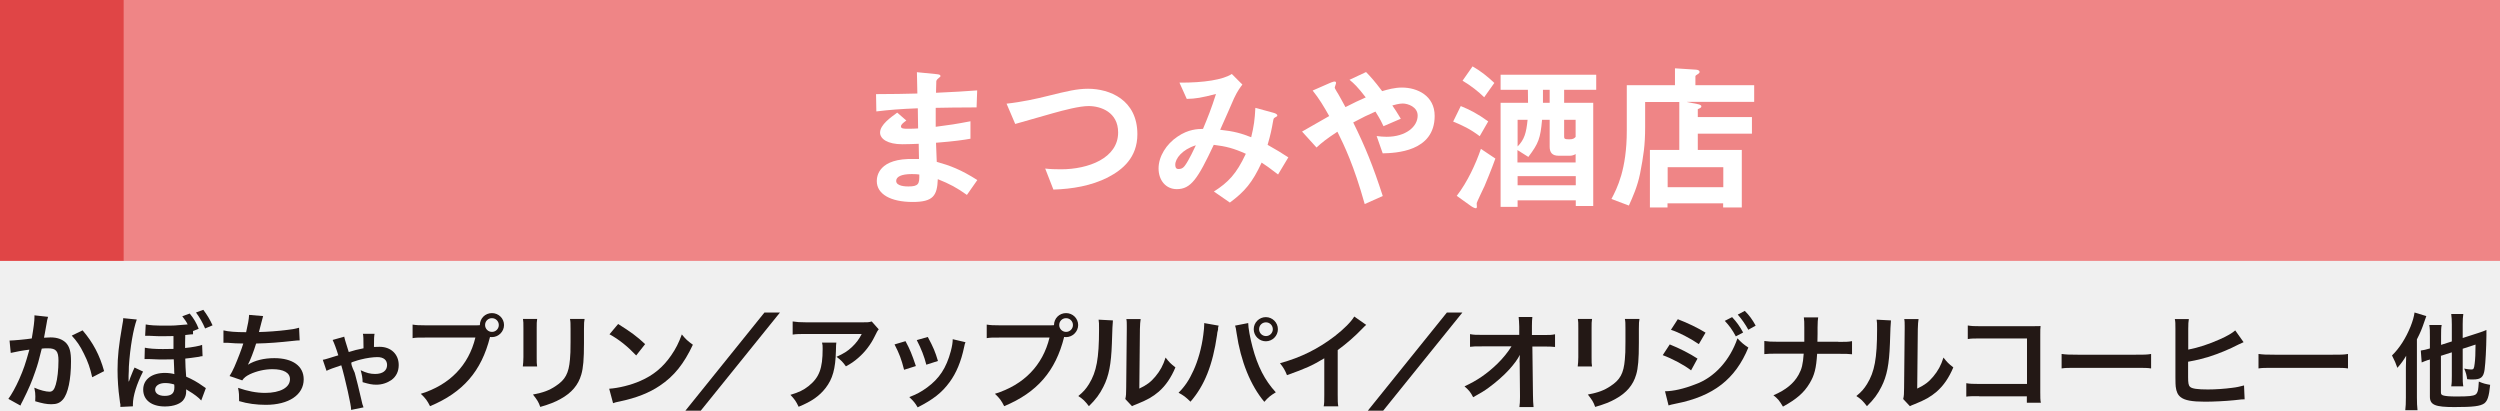
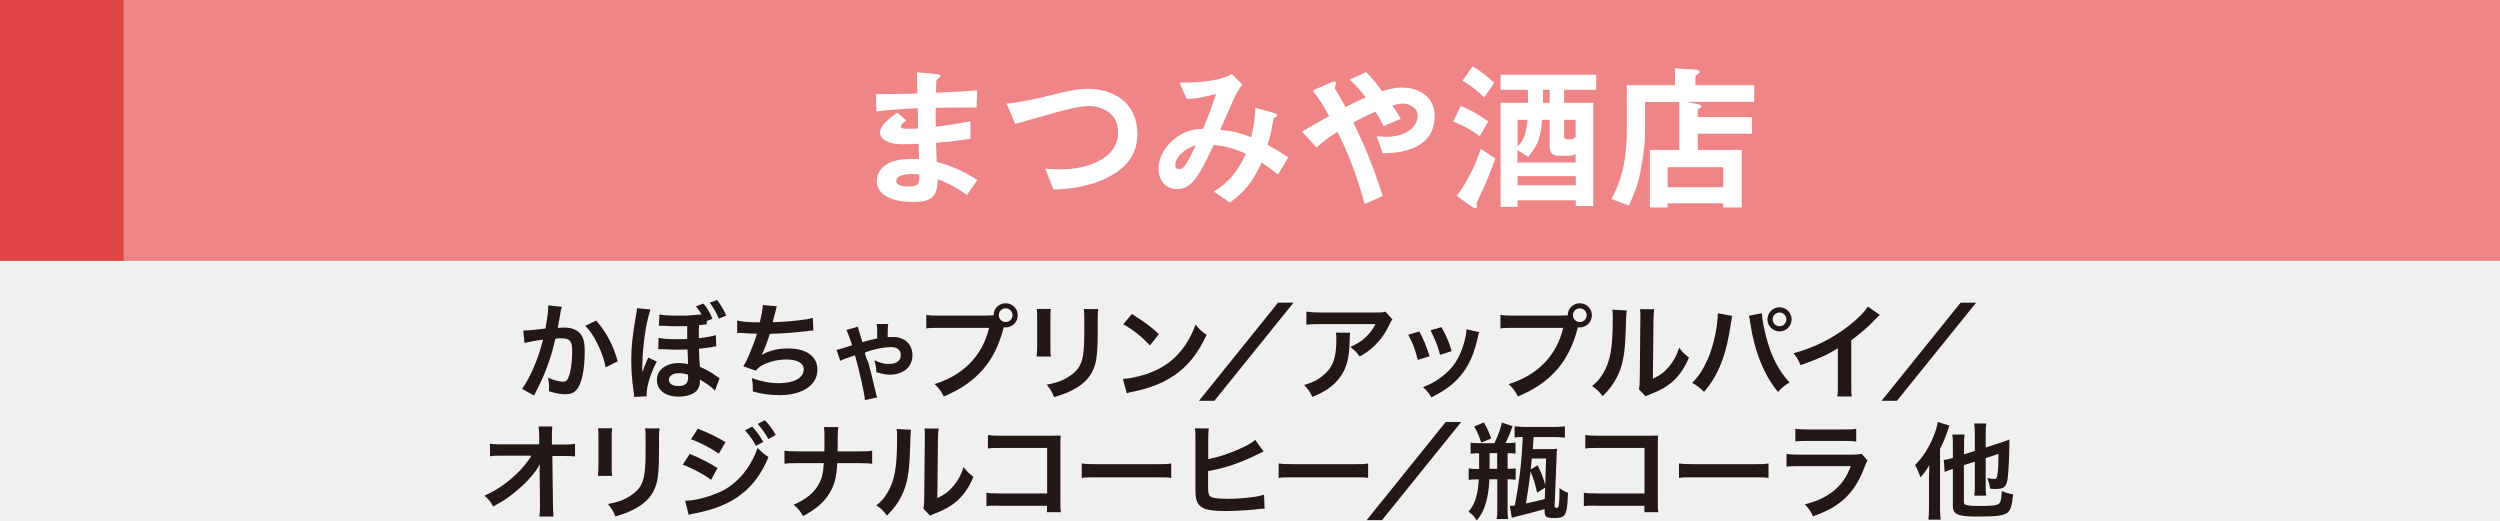
- <svg xmlns="http://www.w3.org/2000/svg" viewBox="0 0 167.6 27.54">
+ <svg xmlns="http://www.w3.org/2000/svg" viewBox="0 0 167.6 34.89">
  <defs>
    <style>
      .cls-1 {
        mix-blend-mode: multiply;
      }

      .cls-1, .cls-2 {
        fill: #ef8586;
      }

      .cls-3 {
        isolation: isolate;
      }

      .cls-4 {
        fill: #231815;
      }

      .cls-5 {
        fill: #fff;
      }
    </style>
  </defs>
  <g class="cls-3">
    <g id="_レイヤー_2" data-name="レイヤー 2">
-       <g id="_テキスト1" data-name="テキスト1">
+       <g id="_レイヤー_1-2" data-name="レイヤー 1">
        <g>
          <g>
            <rect class="cls-2" width="167.6" height="17.49" />
            <rect class="cls-1" width="8.29" height="17.49" />
          </g>
          <g>
-             <path class="cls-4" d="M3.22,21.25c-.02.06-.04.14-.06.22-.01.09-.02.13-.04.24q-.02.15-.12.67c-.03.15-.03.17-.05.26.2-.01.3-.02.44-.02.46,0,.8.13,1.04.37.24.27.33.6.33,1.24,0,1.21-.2,2.16-.54,2.55-.2.23-.41.32-.78.32-.32,0-.61-.06-1.08-.2,0-.14.01-.24.01-.31,0-.18-.01-.32-.07-.6.38.17.78.27,1.02.27.2,0,.32-.13.42-.48.11-.36.18-1,.18-1.6,0-.64-.16-.83-.71-.83-.14,0-.24,0-.41.02-.21.85-.27,1.06-.43,1.52-.24.7-.43,1.15-.84,1.97q-.04.07-.11.21s-.02.05-.05.12l-.81-.45c.21-.28.49-.78.73-1.32.3-.69.4-.98.68-1.98-.36.04-1.02.16-1.25.22l-.08-.83c.26,0,1.11-.08,1.49-.14.13-.76.18-1.18.18-1.42v-.13l.91.1ZM5.54,22.15c.7.82,1.14,1.65,1.44,2.73l-.8.41c-.13-.6-.29-1.06-.56-1.59-.25-.52-.48-.84-.81-1.2l.72-.35Z" />
-             <path class="cls-4" d="M8.07,27.28c0-.08,0-.11,0-.19l-.02-.07-.04-.32c-.08-.55-.13-1.25-.13-1.91,0-.88.08-1.62.32-3,.06-.31.06-.34.06-.46l.91.09c-.23.63-.45,1.87-.53,3.15,0,.21-.01.41-.02.62v.33s0,.06,0,.06h.01s.03-.06.04-.07l.06-.18c.03-.09.16-.41.19-.47l.07-.15s.01-.03.03-.07l.57.27c-.42.81-.68,1.64-.68,2.19,0,.03,0,.07,0,.14l-.84.04ZM12.94,22.41q-.07,0-.17.01c-.11.01-.27.03-.35.04-.01.19-.01.28-.01.51v.36c.44-.04,1.03-.15,1.14-.21l.03.76c-.09,0-.11,0-.24.04-.41.06-.71.1-.92.12,0,.37.03.8.06,1.21.43.19.74.36,1.13.64.11.08.12.09.19.13l-.31.83c-.16-.19-.49-.44-.85-.65-.07-.04-.12-.08-.16-.1,0,.06,0,.08,0,.15,0,.18-.04.34-.14.5-.18.31-.68.5-1.28.5-.9,0-1.46-.43-1.46-1.13s.6-1.12,1.46-1.12c.24,0,.5.04.63.08,0-.04,0-.05-.01-.13,0-.1,0-.21-.03-.86q-.64.01-.74.01c-.19,0-.32,0-.95-.03-.06,0-.11,0-.15,0h-.12l.02-.76c.28.06.66.09,1.21.09.2,0,.44,0,.71-.01q0-.38,0-.48c0-.13,0-.22,0-.38-.24,0-.53.01-.71.01-.28,0-.38,0-.96-.03-.05,0-.1,0-.13,0h-.1l.04-.76c.27.06.68.08,1.3.08.57,0,.66,0,1.51-.08-.08-.17-.17-.3-.36-.55l.5-.18c.29.36.44.62.6,1.02l-.38.15v.23ZM11.06,25.68c-.38,0-.66.18-.66.44s.25.42.64.42c.45,0,.65-.17.65-.56,0-.06,0-.2-.02-.21-.26-.07-.38-.09-.62-.09ZM13.75,22.02c-.16-.38-.37-.75-.61-1.07l.49-.18c.24.32.44.64.62,1.04l-.5.21Z" />
-             <path class="cls-4" d="M14.99,22.15c.32.08.79.12,1.51.12.13-.56.18-.85.2-1.16l.94.08q-.04.13-.11.41-.13.53-.17.66c.53-.01,1.32-.07,1.79-.13.52-.06.65-.09.9-.16l.04.85c-.16,0-.22.01-.41.03-1.02.11-1.63.16-2.51.18-.15.5-.41,1.17-.55,1.42h0c.47-.29,1.08-.44,1.77-.44,1.23,0,1.97.53,1.97,1.42,0,1.04-1,1.71-2.54,1.71-.62,0-1.24-.08-1.79-.25,0-.4,0-.54-.07-.89.63.22,1.22.34,1.81.34,1.02,0,1.67-.36,1.67-.92,0-.43-.42-.67-1.18-.67-.52,0-1.06.13-1.51.34-.26.13-.39.23-.51.41l-.85-.29c.11-.17.22-.38.33-.63.23-.53.49-1.21.59-1.55-.37,0-.69-.02-1.06-.05-.1,0-.17,0-.22,0h-.05v-.82Z" />
-             <path class="cls-4" d="M23.07,22.55c.04.17.04.2.31,1.05.34-.11.59-.17.99-.25,0-.65-.01-.84-.04-.97h.78c-.03.17-.04.31-.04.88.22-.01.26-.01.38-.01.76,0,1.28.5,1.28,1.22,0,.42-.16.76-.48,1-.29.2-.64.32-1.02.32-.28,0-.48-.04-.92-.17-.01-.33-.04-.46-.13-.8.38.18.64.25.97.25.5,0,.8-.22.8-.6,0-.34-.24-.53-.65-.53-.29,0-.73.06-1.11.16-.16.04-.17.04-.5.15t-.11.04.2.7c.11.4.3,1.16.43,1.74.08.35.09.41.16.58l-.83.17c0-.2-.08-.57-.22-1.23-.12-.55-.35-1.48-.44-1.76-.52.17-.82.28-.99.37l-.25-.74c.13-.02.15-.03.32-.08.03,0,.18-.06.39-.12t.33-.1c-.12-.4-.28-.83-.38-1.03l.78-.22Z" />
-             <path class="cls-4" d="M31.76,21.81c.21,0,.29,0,.41-.01,0-.46.36-.81.81-.81s.81.36.81.8-.37.81-.81.81c-.04,0-.08,0-.13-.01-.57,2.29-1.81,3.72-4.02,4.64-.18-.36-.3-.53-.62-.83,1.94-.6,3.21-1.91,3.66-3.77h-3.33c-.52,0-.65,0-.88.04v-.91c.25.04.42.05.9.05h3.21ZM32.52,21.79c0,.25.2.46.46.46s.46-.21.46-.46-.2-.46-.46-.46-.46.2-.46.46Z" />
-             <path class="cls-4" d="M36.01,21.39c-.03.2-.03.26-.03.63v1.93c0,.35,0,.44.03.62h-.96c.02-.16.04-.38.04-.63v-1.93c0-.36,0-.45-.03-.63h.95ZM39.19,21.39c-.03.17-.04.25-.04.65v.95c0,1.09-.05,1.68-.18,2.12-.2.7-.65,1.23-1.38,1.63-.37.21-.72.35-1.37.54-.12-.34-.2-.46-.49-.83.69-.13,1.09-.28,1.51-.56.66-.43.89-.86.97-1.79.03-.3.04-.61.04-1.17v-.88c0-.36,0-.5-.04-.67h.97Z" />
-             <path class="cls-4" d="M40.85,26.06c.6-.04,1.44-.24,2.07-.52.88-.38,1.53-.92,2.08-1.72.31-.45.5-.83.71-1.4.27.33.38.43.74.69-.6,1.28-1.26,2.11-2.22,2.75-.71.48-1.58.82-2.67,1.05-.28.06-.3.06-.46.12l-.26-.97ZM41.44,21.72c.83.52,1.27.84,1.81,1.35l-.6.76c-.56-.59-1.13-1.06-1.79-1.42l.58-.69Z" />
-             <path class="cls-4" d="M52.29,20.95l-5.31,6.58h-1.03l5.3-6.58h1.04Z" />
-             <path class="cls-4" d="M56.07,22.96c-.02.13-.02.14-.03.57-.03,1.2-.22,1.87-.69,2.48-.42.54-.93.9-1.81,1.26-.18-.38-.27-.5-.55-.8.57-.17.88-.32,1.22-.59.71-.57.94-1.17.94-2.49,0-.21,0-.27-.04-.42h.95ZM58.91,22.08c-.1.12-.1.13-.28.49-.25.52-.65,1.04-1.08,1.41-.28.25-.51.4-.84.58-.21-.29-.31-.4-.63-.64.47-.21.73-.37,1.02-.64.29-.27.5-.55.67-.89h-3.68c-.49,0-.66,0-.95.04v-.88c.27.04.48.06.96.06h3.66c.42,0,.48,0,.68-.06l.47.53Z" />
-             <path class="cls-4" d="M60.71,22.88c.29.54.43.88.69,1.66l-.79.25c-.18-.71-.32-1.08-.64-1.7l.74-.22ZM64.73,22.93c-.04.11-.06.14-.1.36-.2.95-.52,1.72-.97,2.33-.52.71-1.1,1.16-2.14,1.69-.18-.31-.27-.41-.56-.69.49-.19.78-.34,1.19-.64.82-.6,1.29-1.31,1.59-2.43.09-.34.13-.59.13-.81l.85.2ZM62.2,22.59c.37.69.5,1,.68,1.61l-.78.25c-.13-.53-.34-1.07-.64-1.65l.74-.21Z" />
-             <path class="cls-4" d="M70.25,21.81c.21,0,.29,0,.41-.01,0-.46.36-.81.81-.81s.81.36.81.8-.37.81-.81.81c-.04,0-.08,0-.13-.01-.57,2.29-1.81,3.72-4.02,4.64-.18-.36-.3-.53-.62-.83,1.94-.6,3.21-1.91,3.66-3.77h-3.33c-.52,0-.65,0-.88.04v-.91c.25.04.42.05.9.05h3.21ZM71.01,21.79c0,.25.2.46.46.46s.46-.21.46-.46-.2-.46-.46-.46-.46.2-.46.46Z" />
-             <path class="cls-4" d="M74.61,21.48q-.03.2-.07,1.57c-.05,1.37-.2,2.16-.57,2.88-.24.48-.5.84-.97,1.3-.27-.35-.38-.46-.71-.68.34-.28.51-.47.72-.81.5-.81.67-1.71.67-3.67,0-.38,0-.45-.03-.64l.95.05ZM76.47,21.39c-.03.2-.04.32-.05.67l-.04,3.99c.49-.23.77-.44,1.07-.8.32-.38.53-.76.69-1.28.24.31.34.41.66.66-.29.69-.65,1.22-1.12,1.63-.4.34-.76.55-1.49.84-.15.06-.21.08-.3.13l-.45-.48c.05-.2.06-.36.06-.74l.04-3.95v-.21c0-.18,0-.33-.03-.46h.95Z" />
-             <path class="cls-4" d="M81.7,21.83c-.02.08-.03.08-.04.14v.12s-.05.2-.05.2l-.02.17c-.29,2.01-.84,3.39-1.78,4.47-.33-.32-.46-.42-.8-.6.42-.42.71-.85,1-1.49.3-.65.55-1.52.66-2.4.04-.29.06-.53.06-.68v-.1l.96.17ZM83.68,21.66c0,.32.13,1.01.29,1.61.34,1.29.83,2.24,1.56,3.03-.36.22-.51.34-.77.64-.93-1.11-1.58-2.72-1.86-4.61-.04-.29-.06-.4-.1-.5l.87-.17ZM85.67,22.07c0,.45-.37.81-.81.81s-.81-.36-.81-.81.37-.81.81-.81.81.36.81.81ZM84.41,22.07c0,.25.2.46.46.46s.46-.21.46-.46-.2-.46-.46-.46-.46.2-.46.46Z" />
-             <path class="cls-4" d="M91.59,21.78c-.12.11-.15.13-.26.25-.53.55-1.05,1-1.65,1.44v2.99c0,.38,0,.59.04.78h-.98c.04-.2.04-.34.04-.76v-2.46c-.82.49-1.21.67-2.5,1.13-.15-.36-.22-.48-.47-.8,1.39-.38,2.56-.96,3.68-1.82.62-.48,1.1-.97,1.3-1.31l.8.56Z" />
-             <path class="cls-4" d="M98.04,20.95l-5.31,6.58h-1.03l5.3-6.58h1.04Z" />
-             <path class="cls-4" d="M101.87,24.29s.01-.39.02-.5c-.15.3-.37.6-.71.98-.38.42-.9.87-1.38,1.22-.27.2-.5.34-1.04.64-.17-.33-.27-.46-.58-.73.83-.38,1.51-.84,2.21-1.52.36-.35.71-.78.94-1.16h-1.92c-.53,0-.61,0-.86.03v-.85c.27.05.38.05.88.05h2.42v-.56q-.01-.38-.04-.64h.92c-.02.18-.03.31-.03.6v.61h.72c.47,0,.58,0,.83-.05v.85c-.21-.02-.37-.03-.8-.03h-.72l.04,3.25c0,.34.02.61.04.81h-.95c.03-.2.04-.38.04-.67v-.13l-.02-2.09v-.1Z" />
-             <path class="cls-4" d="M106.73,21.39c-.03.2-.03.26-.03.63v1.93c0,.35,0,.44.03.62h-.96c.02-.16.04-.38.04-.63v-1.93c0-.36,0-.45-.03-.63h.95ZM109.91,21.39c-.03.17-.04.25-.04.65v.95c0,1.09-.05,1.68-.18,2.12-.2.7-.65,1.23-1.38,1.63-.37.21-.72.35-1.37.54-.12-.34-.2-.46-.49-.83.69-.13,1.09-.28,1.51-.56.66-.43.89-.86.97-1.79.03-.3.04-.61.04-1.17v-.88c0-.36,0-.5-.04-.67h.97Z" />
-             <path class="cls-4" d="M111.94,23.09c.65.26,1.34.61,1.86.95l-.43.79c-.46-.36-1.25-.78-1.9-1.02l.47-.72ZM111.62,26.23c.55,0,1.28-.17,2.02-.46,1.28-.45,2.33-1.6,2.84-3.09.27.29.41.41.73.62-.87,2.12-2.35,3.27-4.86,3.76-.3.06-.36.08-.49.12l-.24-.96ZM112.48,21.4c.66.25,1.36.59,1.86.9l-.45.77c-.57-.39-1.36-.8-1.87-.96l.46-.71ZM116.12,21.26c.31.33.5.6.74,1.03l-.49.26c-.23-.43-.43-.71-.74-1.04l.49-.25ZM117.21,22.11c-.21-.38-.44-.71-.71-1.02l.47-.25c.32.32.51.59.73.99l-.48.27Z" />
-             <path class="cls-4" d="M123.25,22.92c.49,0,.64,0,.91-.05v.88c-.25-.03-.43-.03-.9-.03h-1.44c-.06.97-.18,1.44-.5,1.97-.38.64-.88,1.07-1.79,1.57-.24-.4-.34-.53-.64-.76.84-.36,1.37-.8,1.69-1.38.21-.38.29-.69.34-1.41h-1.74c-.46,0-.64,0-.9.03v-.88c.27.04.43.05.91.05h1.77c0-.29,0-.42,0-.55v-.41c0-.3,0-.48-.03-.67h.96c-.03.22-.03.23-.04.67v.42q-.01.46-.01.54h1.39Z" />
-             <path class="cls-4" d="M126.77,21.48q-.03.2-.07,1.57c-.05,1.37-.2,2.16-.57,2.88-.24.48-.5.84-.97,1.3-.27-.35-.38-.46-.71-.68.34-.28.51-.47.72-.81.5-.81.67-1.71.67-3.67,0-.38,0-.45-.03-.64l.95.05ZM128.62,21.39c-.03.2-.04.32-.05.67l-.04,3.99c.49-.23.77-.44,1.07-.8.32-.38.53-.76.69-1.28.24.31.34.41.66.66-.29.69-.65,1.22-1.12,1.63-.4.34-.76.55-1.49.84-.15.06-.21.08-.3.13l-.45-.48c.05-.2.06-.36.06-.74l.04-3.95v-.21c0-.18,0-.33-.03-.46h.95Z" />
-             <path class="cls-4" d="M132.68,26.56c-.48,0-.65,0-.86.03v-.9c.26.04.38.05.88.05h3.19v-3.05h-3.07c-.5,0-.64,0-.9.04v-.91c.26.04.39.05.9.05h3.37q.36,0,.61-.01c-.02.19-.02.26-.02.58v3.84c0,.35,0,.55.04.72h-.94v-.43h-3.19Z" />
-             <path class="cls-4" d="M138.22,23.73c.31.04.44.05,1.13.05h3.73c.69,0,.83,0,1.13-.05v.97c-.28-.04-.36-.04-1.14-.04h-3.72c-.79,0-.86,0-1.14.04v-.97Z" />
-             <path class="cls-4" d="M146.69,23.44c.71-.14,1.38-.36,2.12-.69.52-.23.82-.41,1.04-.6l.56.79c-.14.06-.15.07-.33.15-.63.33-1.34.62-2,.83-.51.15-.69.2-1.39.33v.9s0,.01,0,.02v.1c0,.41.03.57.13.66.12.13.52.18,1.2.18.47,0,1.11-.04,1.62-.11.34-.04.49-.08.8-.16l.04.93c-.14,0-.19,0-.69.06-.56.06-1.44.1-1.96.1-.88,0-1.36-.09-1.63-.3-.2-.15-.3-.37-.34-.71-.01-.12-.02-.24-.02-.64v-3.25c0-.36,0-.46-.04-.64h.94c-.03.18-.04.33-.04.65v1.41Z" />
-             <path class="cls-4" d="M151.42,23.73c.31.04.44.05,1.13.05h3.73c.69,0,.83,0,1.13-.05v.97c-.28-.04-.36-.04-1.14-.04h-3.72c-.79,0-.86,0-1.14.04v-.97Z" />
-             <path class="cls-4" d="M161.29,24.62q0-.17.02-.77c-.17.29-.34.53-.59.81-.1-.29-.18-.48-.36-.83.52-.51.93-1.17,1.24-1.93.14-.35.24-.69.27-.95l.79.24c-.06.16-.07.2-.14.4-.16.47-.26.71-.49,1.16v3.9c0,.33.01.58.04.85h-.82c.03-.25.04-.48.04-.85v-2.02ZM163.64,23.85v2.45c0,.14.04.18.19.22.17.04.38.06.88.06.79,0,1.09-.03,1.25-.13.08-.05.14-.17.17-.32.02-.13.03-.22.05-.55.31.13.43.16.76.22-.08.8-.18,1.07-.39,1.24-.27.19-.73.25-2.01.25s-1.64-.14-1.64-.7v-2.49c-.06.02-.11.04-.14.04-.2.07-.27.1-.41.16l-.06-.8c.17-.02.37-.07.61-.14v-.83c0-.33,0-.52-.04-.74h.83c-.04.2-.04.39-.04.71v.62l.72-.23v-1.14c0-.28-.01-.46-.04-.7h.81c-.03.22-.04.39-.04.68v.93l1.02-.33c.27-.08.43-.15.57-.21,0,.15,0,.2,0,.38-.01.84-.06,1.81-.12,2.26-.07.53-.25.68-.79.68-.13,0-.21,0-.38-.02-.04-.27-.08-.43-.2-.71.18.04.37.06.48.06.15,0,.18-.05.22-.38.04-.27.06-.74.06-1.29l-.86.28v1.82c0,.29,0,.46.04.7h-.81c.04-.22.04-.4.04-.72v-1.56l-.72.23Z" />
+             <path class="cls-4" d="M37.66,20.59c-.02.06-.04.14-.06.22-.01.09-.02.13-.04.24q-.02.15-.12.67c-.03.15-.03.17-.05.26.2-.01.3-.02.44-.02.46,0,.8.13,1.04.37.24.27.33.6.33,1.24,0,1.21-.2,2.16-.54,2.55-.2.23-.41.31-.78.31-.32,0-.61-.06-1.08-.2,0-.14.01-.24.01-.31,0-.18-.01-.32-.07-.6.38.17.78.27,1.02.27.2,0,.32-.13.42-.48.11-.36.18-1,.18-1.6,0-.64-.16-.83-.71-.83-.14,0-.24,0-.41.02-.21.85-.27,1.06-.43,1.52-.24.7-.43,1.15-.84,1.97q-.04.07-.11.21s-.02.05-.05.12l-.81-.45c.21-.28.49-.78.73-1.32.3-.69.4-.98.68-1.98-.36.04-1.02.16-1.25.22l-.08-.83c.26,0,1.11-.08,1.49-.14.13-.76.18-1.18.18-1.42v-.13l.91.1ZM39.97,21.49c.7.82,1.14,1.65,1.44,2.73l-.8.41c-.13-.6-.29-1.06-.56-1.59-.25-.52-.48-.84-.81-1.2l.72-.35Z" />
+             <path class="cls-4" d="M42.51,26.61c0-.08,0-.11,0-.19l-.02-.07-.04-.32c-.08-.55-.13-1.25-.13-1.91,0-.88.08-1.62.32-3,.06-.31.06-.34.06-.46l.91.09c-.23.63-.45,1.87-.53,3.15,0,.21-.01.41-.02.62v.33s0,.06,0,.06h.01s.03-.06.04-.07l.06-.18c.03-.09.16-.41.19-.47l.07-.15s.01-.03.03-.07l.57.27c-.42.81-.68,1.64-.68,2.19,0,.03,0,.07,0,.14l-.84.04ZM47.38,21.75q-.07,0-.17.01c-.11.01-.27.03-.35.04-.01.19-.01.28-.01.51v.36c.44-.04,1.03-.15,1.14-.21l.03.76c-.09,0-.11,0-.24.04-.41.06-.71.1-.92.12,0,.37.03.8.06,1.21.43.19.74.36,1.13.64.11.08.12.09.19.13l-.31.83c-.16-.19-.49-.44-.85-.65-.07-.04-.12-.08-.16-.1,0,.06,0,.08,0,.15,0,.18-.04.34-.14.5-.18.31-.68.5-1.28.5-.9,0-1.46-.43-1.46-1.13,0-.66.6-1.12,1.46-1.12.24,0,.5.03.63.08,0-.04,0-.05-.01-.13,0-.1,0-.21-.03-.86q-.64.01-.74.01c-.19,0-.32,0-.95-.03-.06,0-.11,0-.15,0h-.12l.02-.76c.28.06.66.09,1.21.09.2,0,.44,0,.71-.01q0-.39,0-.48c0-.13,0-.22,0-.39-.24,0-.53.01-.71.01-.28,0-.38,0-.96-.03-.05,0-.1,0-.13,0h-.1l.04-.76c.27.06.68.08,1.3.08.57,0,.66,0,1.51-.08-.08-.17-.17-.3-.36-.55l.5-.18c.29.36.44.62.6,1.02l-.38.15v.23ZM45.5,25.02c-.38,0-.66.18-.66.44s.25.42.64.42c.45,0,.65-.18.65-.56,0-.06,0-.2-.02-.21-.26-.07-.38-.09-.62-.09ZM48.19,21.36c-.16-.39-.37-.75-.61-1.07l.49-.18c.24.31.44.64.62,1.04l-.5.21Z" />
+             <path class="cls-4" d="M49.43,21.49c.32.08.79.12,1.51.12.13-.56.18-.85.2-1.16l.94.08q-.04.13-.11.41-.13.53-.17.66c.53-.01,1.32-.07,1.79-.13.52-.06.65-.09.9-.16l.04.85c-.16,0-.22.01-.41.04-1.02.11-1.63.16-2.51.18-.15.5-.41,1.17-.55,1.42h0c.47-.29,1.08-.44,1.77-.44,1.23,0,1.97.53,1.97,1.42,0,1.04-1,1.71-2.54,1.71-.62,0-1.24-.08-1.79-.25,0-.4,0-.54-.07-.89.63.22,1.22.34,1.81.34,1.02,0,1.67-.36,1.67-.92,0-.43-.42-.67-1.18-.67-.52,0-1.06.13-1.51.34-.26.13-.39.23-.51.41l-.85-.29c.11-.17.22-.38.33-.63.23-.53.49-1.21.59-1.56-.37,0-.69-.02-1.06-.05-.1,0-.17,0-.22,0h-.05v-.82Z" />
+             <path class="cls-4" d="M57.51,21.89c.04.17.04.2.31,1.05.34-.11.59-.17.99-.25,0-.65-.01-.84-.04-.97h.78c-.03.17-.04.31-.04.88.22-.01.26-.01.38-.01.76,0,1.28.5,1.28,1.22,0,.42-.16.76-.48,1-.29.2-.64.31-1.02.31-.28,0-.48-.04-.92-.17-.01-.33-.04-.46-.13-.8.38.18.64.25.97.25.5,0,.8-.22.8-.6,0-.34-.24-.53-.65-.53-.29,0-.73.06-1.11.16-.16.04-.17.04-.5.15t-.11.04.2.7c.11.4.3,1.16.43,1.74.08.35.09.41.16.58l-.83.18c0-.2-.08-.57-.22-1.23-.12-.55-.35-1.48-.44-1.77-.52.17-.82.28-.99.37l-.25-.74c.13-.02.15-.03.32-.08.03,0,.18-.06.39-.12t.33-.1c-.12-.4-.28-.83-.38-1.03l.78-.22Z" />
+             <path class="cls-4" d="M66.2,21.15c.21,0,.29,0,.41-.01,0-.46.36-.81.81-.81s.81.36.81.81-.37.81-.81.81c-.04,0-.08,0-.13-.01-.57,2.29-1.81,3.72-4.02,4.64-.18-.36-.3-.53-.62-.83,1.94-.6,3.21-1.9,3.66-3.77h-3.33c-.52,0-.65,0-.88.04v-.91c.25.04.42.05.9.05h3.21ZM66.96,21.13c0,.25.2.46.46.46s.46-.21.46-.46-.2-.46-.46-.46-.46.2-.46.46Z" />
+             <path class="cls-4" d="M70.45,20.72c-.03.2-.03.26-.03.63v1.93c0,.35,0,.44.03.62h-.96c.02-.16.04-.38.04-.63v-1.93c0-.36,0-.45-.03-.63h.95ZM73.63,20.73c-.03.18-.04.25-.04.65v.95c0,1.09-.05,1.68-.18,2.12-.2.7-.65,1.23-1.38,1.63-.37.21-.72.35-1.37.54-.12-.34-.2-.46-.49-.83.69-.13,1.09-.28,1.51-.56.66-.43.89-.86.97-1.79.03-.3.04-.61.04-1.17v-.88c0-.36,0-.5-.04-.67h.97Z" />
+             <path class="cls-4" d="M75.29,25.4c.6-.03,1.44-.24,2.07-.52.88-.38,1.53-.92,2.08-1.72.31-.45.5-.83.71-1.4.27.33.38.43.74.69-.6,1.28-1.26,2.11-2.22,2.75-.71.48-1.58.82-2.67,1.05-.28.06-.3.06-.46.12l-.26-.97ZM75.88,21.05c.83.52,1.27.84,1.81,1.35l-.6.76c-.56-.6-1.13-1.06-1.79-1.42l.58-.69Z" />
+             <path class="cls-4" d="M86.72,20.29l-5.31,6.58h-1.03l5.3-6.58h1.04Z" />
+             <path class="cls-4" d="M90.51,22.3c-.02.13-.02.14-.03.57-.03,1.2-.22,1.87-.69,2.48-.42.54-.93.9-1.81,1.26-.18-.38-.27-.5-.55-.8.57-.17.88-.32,1.22-.6.71-.57.94-1.17.94-2.49,0-.21,0-.27-.04-.42h.95ZM93.35,21.42c-.1.12-.1.13-.28.49-.25.52-.65,1.04-1.08,1.41-.28.25-.51.4-.84.58-.21-.29-.31-.4-.63-.64.47-.21.73-.37,1.02-.64.29-.27.5-.55.67-.89h-3.68c-.49,0-.66,0-.95.04v-.88c.27.04.48.06.96.06h3.66c.42,0,.48,0,.68-.06l.47.53Z" />
+             <path class="cls-4" d="M95.15,22.22c.29.54.43.88.69,1.66l-.79.25c-.18-.71-.32-1.08-.64-1.69l.74-.22ZM99.17,22.26c-.04.11-.06.14-.1.36-.2.95-.52,1.72-.97,2.33-.52.71-1.1,1.16-2.14,1.69-.18-.31-.27-.41-.56-.69.49-.19.78-.34,1.19-.64.82-.6,1.29-1.31,1.59-2.43.09-.34.13-.59.13-.81l.85.2ZM96.64,21.93c.37.69.5,1,.68,1.61l-.78.25c-.13-.53-.34-1.07-.64-1.65l.74-.21Z" />
+             <path class="cls-4" d="M104.69,21.15c.21,0,.29,0,.41-.01,0-.46.36-.81.81-.81s.81.36.81.81-.37.81-.81.81c-.04,0-.08,0-.13-.01-.57,2.29-1.81,3.72-4.02,4.64-.18-.36-.3-.53-.62-.83,1.94-.6,3.21-1.9,3.66-3.77h-3.33c-.52,0-.65,0-.88.04v-.91c.25.04.42.05.9.05h3.21ZM105.45,21.13c0,.25.2.46.46.46s.46-.21.46-.46-.2-.46-.46-.46-.46.2-.46.46Z" />
+             <path class="cls-4" d="M109.05,20.81q-.03.2-.07,1.57c-.05,1.37-.2,2.16-.57,2.88-.24.48-.5.84-.97,1.3-.27-.35-.38-.46-.71-.68.34-.28.51-.47.72-.81.5-.81.67-1.71.67-3.67,0-.39,0-.45-.03-.64l.95.05ZM110.9,20.73c-.03.2-.04.32-.05.67l-.04,3.99c.49-.23.77-.44,1.07-.8.32-.38.53-.76.69-1.28.24.32.34.41.66.66-.29.69-.65,1.22-1.12,1.63-.4.34-.76.55-1.49.84-.15.06-.21.08-.3.13l-.45-.48c.05-.2.06-.36.06-.74l.04-3.95v-.21c0-.17,0-.33-.03-.46h.95Z" />
+             <path class="cls-4" d="M116.13,21.17c-.02.08-.03.08-.04.14v.12s-.05.2-.05.2l-.02.17c-.29,2.01-.84,3.39-1.78,4.47-.33-.31-.46-.42-.8-.6.42-.42.71-.85,1-1.49.3-.65.55-1.52.66-2.4.04-.29.06-.52.06-.68v-.1l.96.18ZM118.12,21c0,.32.13,1.01.29,1.61.34,1.3.83,2.24,1.56,3.03-.36.22-.51.34-.77.64-.93-1.11-1.58-2.72-1.86-4.61-.04-.29-.06-.4-.1-.5l.87-.17ZM120.11,21.41c0,.45-.37.81-.81.81s-.81-.36-.81-.81.37-.81.81-.81.81.36.81.81ZM118.84,21.41c0,.25.2.46.46.46s.46-.21.46-.46-.2-.46-.46-.46-.46.2-.46.46Z" />
+             <path class="cls-4" d="M126.02,21.12c-.12.1-.15.13-.26.25-.53.55-1.05,1-1.65,1.44v2.99c0,.39,0,.59.04.78h-.98c.04-.2.04-.34.04-.76v-2.47c-.82.49-1.21.67-2.5,1.13-.15-.36-.22-.48-.47-.8,1.39-.38,2.56-.96,3.68-1.82.62-.48,1.1-.97,1.3-1.31l.8.56Z" />
+             <path class="cls-4" d="M132.48,20.29l-5.31,6.58h-1.03l5.3-6.58h1.04Z" />
+             <path class="cls-4" d="M36.17,31.62s.01-.39.02-.5c-.15.3-.37.6-.71.98-.38.42-.9.87-1.38,1.22-.27.2-.5.34-1.04.64-.17-.33-.27-.46-.58-.73.83-.38,1.51-.84,2.21-1.52.36-.35.71-.78.94-1.16h-1.92c-.53,0-.61,0-.86.04v-.85c.27.05.38.05.88.05h2.42v-.56q-.01-.38-.04-.64h.92c-.02.18-.03.31-.03.6v.61h.72c.47,0,.58,0,.83-.05v.85c-.21-.02-.37-.03-.8-.03h-.72l.04,3.25c0,.34.02.61.04.81h-.95c.03-.2.04-.39.04-.67v-.13l-.02-2.09v-.1Z" />
+             <path class="cls-4" d="M41.04,28.72c-.03.2-.03.26-.03.63v1.93c0,.35,0,.44.03.62h-.96c.02-.16.04-.38.04-.63v-1.93c0-.36,0-.45-.03-.63h.95ZM44.22,28.73c-.03.18-.04.25-.04.65v.95c0,1.09-.05,1.68-.18,2.12-.2.7-.65,1.23-1.38,1.63-.37.21-.72.35-1.37.54-.12-.34-.2-.46-.49-.83.69-.13,1.09-.28,1.51-.56.66-.43.89-.86.97-1.79.03-.3.04-.61.04-1.17v-.88c0-.36,0-.5-.04-.67h.97Z" />
+             <path class="cls-4" d="M46.24,30.43c.65.26,1.34.61,1.86.95l-.43.79c-.46-.36-1.25-.78-1.9-1.02l.47-.72ZM45.93,33.57c.55,0,1.28-.17,2.02-.46,1.28-.45,2.33-1.6,2.84-3.09.27.29.41.41.73.62-.87,2.12-2.35,3.27-4.86,3.76-.3.06-.36.08-.49.12l-.24-.96ZM46.78,28.74c.66.25,1.36.59,1.86.9l-.45.77c-.57-.39-1.36-.8-1.87-.96l.46-.71ZM50.43,28.6c.31.33.5.6.74,1.03l-.49.26c-.23-.43-.43-.71-.74-1.04l.49-.25ZM51.51,29.44c-.21-.39-.44-.71-.71-1.02l.47-.25c.32.32.51.59.73.99l-.48.27Z" />
+             <path class="cls-4" d="M57.56,30.26c.49,0,.64,0,.91-.05v.88c-.25-.03-.43-.04-.9-.04h-1.44c-.06.97-.18,1.44-.5,1.98-.38.64-.88,1.07-1.79,1.57-.24-.4-.34-.52-.64-.76.84-.36,1.37-.8,1.69-1.38.21-.38.29-.69.34-1.41h-1.74c-.46,0-.64,0-.9.04v-.88c.27.04.43.05.91.05h1.77c0-.29,0-.42,0-.55v-.41c0-.3,0-.48-.03-.67h.96c-.03.22-.03.23-.04.67v.42q-.01.46-.01.54h1.39Z" />
+             <path class="cls-4" d="M61.07,28.81q-.03.2-.07,1.57c-.05,1.37-.2,2.16-.57,2.88-.24.48-.5.84-.97,1.3-.27-.35-.38-.46-.71-.68.34-.28.51-.47.72-.81.5-.81.67-1.71.67-3.67,0-.39,0-.45-.03-.64l.95.05ZM62.93,28.73c-.03.2-.04.32-.05.67l-.04,3.99c.49-.23.77-.44,1.07-.8.32-.38.53-.76.69-1.28.24.32.34.41.66.66-.29.69-.65,1.22-1.12,1.63-.4.34-.76.55-1.49.84-.15.06-.21.08-.3.13l-.45-.48c.05-.2.06-.36.06-.74l.04-3.95v-.21c0-.17,0-.33-.03-.46h.95Z" />
+             <path class="cls-4" d="M66.99,33.9c-.48,0-.65,0-.86.03v-.9c.26.04.38.05.88.05h3.19v-3.05h-3.07c-.5,0-.64,0-.9.04v-.91c.26.04.39.05.9.05h3.37q.36,0,.61-.01c-.02.19-.02.26-.02.58v3.84c0,.35,0,.55.04.72h-.94v-.43h-3.19Z" />
+             <path class="cls-4" d="M72.53,31.07c.31.04.44.05,1.13.05h3.73c.69,0,.83,0,1.13-.05v.97c-.28-.04-.36-.04-1.14-.04h-3.72c-.79,0-.86,0-1.14.04v-.97Z" />
+             <path class="cls-4" d="M80.99,30.78c.71-.14,1.38-.36,2.12-.69.52-.23.82-.41,1.04-.6l.56.78c-.14.06-.15.07-.33.15-.63.33-1.34.62-2,.83-.51.15-.69.2-1.39.33v.9s0,.01,0,.02v.1c0,.41.03.57.13.66.12.13.52.18,1.2.18.47,0,1.11-.04,1.62-.11.34-.04.49-.08.8-.16l.04.93c-.14,0-.19,0-.69.06-.56.06-1.44.1-1.96.1-.88,0-1.36-.09-1.63-.3-.2-.15-.3-.37-.34-.71-.01-.12-.02-.24-.02-.64v-3.25c0-.36,0-.46-.04-.64h.94c-.03.18-.04.33-.04.65v1.41Z" />
+             <path class="cls-4" d="M85.73,31.07c.31.04.44.05,1.13.05h3.73c.69,0,.83,0,1.13-.05v.97c-.28-.04-.36-.04-1.14-.04h-3.72c-.79,0-.86,0-1.14.04v-.97Z" />
+             <path class="cls-4" d="M97.96,28.29l-5.31,6.58h-1.03l5.3-6.58h1.04Z" />
+             <path class="cls-4" d="M100.19,29.7c.23-.47.38-.88.5-1.37l.71.24c-.15.45-.29.78-.47,1.13h.08c.22,0,.43,0,.59-.03v.74c-.15-.02-.33-.03-.53-.03v1.05c.31,0,.37,0,.54-.04v.77c-.17-.02-.31-.03-.54-.03v1.93c0,.32,0,.5.04.74h-.77c.03-.17.04-.39.04-.74v-1.93h-.53c-.04.71-.11,1.16-.24,1.6-.14.48-.29.76-.6,1.16-.17-.25-.31-.41-.56-.59.27-.32.42-.61.53-1.04.08-.29.12-.6.16-1.12h-.15c-.25,0-.38,0-.53.03v-.77c.18.03.31.04.55.04h.15q0-.33,0-1.05h-.04c-.22,0-.37,0-.53.03v-.74c.18.02.29.03.55.03h1.04ZM99.3,29.67c-.14-.43-.23-.65-.47-1.08l.64-.27c.21.33.34.62.5,1.08l-.67.27ZM100.37,31.43v-1.05h-.51v1.05h.51ZM101.21,33.91c.13,0,.2,0,.34-.02.31-1.6.46-2.9.54-4.59-.27,0-.38,0-.55.03v-.75c.23.03.44.04.72.04h1.93c.27,0,.49-.01.72-.04v.76c-.23-.03-.41-.04-.69-.04h-1.41q-.03.44-.05.81h.96c.29,0,.5,0,.67-.03-.02.17-.04.35-.04.65l-.13,3.19v.04c0,.06.04.08.13.08.12,0,.14-.04.16-.27.04-.26.04-.56.04-1.05.19.15.34.23.57.32-.03.93-.1,1.34-.27,1.53-.11.11-.29.16-.64.16-.54,0-.66-.08-.66-.46,0-.03,0-.07,0-.1v-.04c-.35.1-1.48.41-2.2.58l-.13-.8ZM103.05,33.04c-.15-.65-.24-.97-.44-1.42q-.18,1.42-.31,2.13c.65-.13.81-.18,1.26-.3l.03-.76-.54.34ZM103.08,31.19c.25.48.42.94.51,1.33l.06-1.78h-.96c-.01.19-.03.29-.07.73l.46-.28Z" />
+             <path class="cls-4" d="M107.04,33.9c-.48,0-.65,0-.86.03v-.9c.26.04.38.05.88.05h3.19v-3.05h-3.07c-.5,0-.64,0-.9.04v-.91c.26.04.39.05.9.05h3.37q.36,0,.61-.01c-.02.19-.02.26-.02.58v3.84c0,.35,0,.55.04.72h-.94v-.43h-3.19Z" />
+             <path class="cls-4" d="M112.57,31.07c.31.04.44.05,1.13.05h3.73c.69,0,.83,0,1.13-.05v.97c-.28-.04-.36-.04-1.14-.04h-3.72c-.79,0-.86,0-1.14.04v-.97Z" />
+             <path class="cls-4" d="M125.2,30.86c-.07.13-.11.22-.2.44-.37,1.03-.9,1.81-1.62,2.37-.5.38-.95.62-1.84.95-.15-.35-.24-.47-.54-.81.85-.22,1.41-.48,1.95-.92.52-.43.82-.86,1.13-1.64h-3.41c-.47,0-.64,0-.9.03v-.85c.27.04.42.05.91.05h3.33c.43,0,.57-.01.79-.06l.4.45ZM120.36,28.74c.23.04.38.05.82.05h2.44c.44,0,.59,0,.82-.05v.86c-.22-.03-.35-.04-.8-.04h-2.47c-.46,0-.59,0-.81.04v-.86Z" />
+             <path class="cls-4" d="M129.32,31.96q0-.17.02-.77c-.17.29-.34.53-.59.81-.1-.29-.18-.48-.36-.83.52-.51.93-1.17,1.24-1.93.14-.35.24-.69.27-.95l.79.24c-.06.16-.07.2-.14.4-.16.47-.26.71-.49,1.16v3.9c0,.33.01.58.04.85h-.82c.03-.25.04-.48.04-.85v-2.02ZM131.66,31.19v2.45c0,.14.04.18.19.22.17.04.38.06.88.06.79,0,1.09-.03,1.25-.13.08-.05.14-.17.17-.32.02-.13.03-.22.05-.55.31.13.43.16.76.22-.08.8-.18,1.07-.39,1.24-.27.19-.73.25-2.01.25s-1.64-.14-1.64-.7v-2.49c-.06.02-.11.04-.14.04-.2.07-.27.1-.41.16l-.06-.8c.17-.02.37-.07.61-.14v-.83c0-.33,0-.52-.04-.74h.83c-.04.2-.04.39-.04.71v.62l.72-.23v-1.14c0-.28-.01-.46-.04-.7h.81c-.03.22-.04.39-.04.68v.93l1.02-.33c.27-.08.43-.15.57-.21,0,.15,0,.2,0,.38-.01.84-.06,1.81-.12,2.26-.07.53-.25.68-.79.68-.13,0-.21,0-.38-.02-.04-.27-.08-.43-.2-.71.18.04.37.06.48.06.15,0,.18-.05.22-.38.04-.27.06-.74.06-1.3l-.86.28v1.82c0,.29,0,.46.04.7h-.81c.04-.22.04-.4.04-.72v-1.56l-.72.23Z" />
          </g>
          <g>
            <path class="cls-5" d="M64.84,13.08c-.7-.5-1.17-.75-1.97-1.07-.04,1.1-.3,1.53-1.68,1.53-1.49,0-2.41-.53-2.41-1.4,0-.31.11-1.56,2.53-1.48h.3s-.02-1.02-.02-1.02c-.19.01-.79.03-1.1.03-.99,0-1.49-.36-1.49-.78,0-.53.73-1.03,1.15-1.34l.61.53c-.19.14-.36.26-.36.4,0,.15.23.15.41.15.36,0,.5,0,.74-.02l-.02-1.35c-1.24.05-1.85.1-2.78.21l-.02-1.16c1.23,0,1.81-.02,2.77-.04l-.03-1.43,1.31.13c.2.02.27.05.27.13,0,.04-.02.05-.14.15-.04.03-.12.1-.14.19,0,.01-.01.22-.02.78,1.38-.06,1.75-.09,2.76-.16l-.04,1.14c-1.2,0-2.2.02-2.74.03v1.27c.94-.12,1.34-.18,2.33-.37v1.17c-.46.08-1.03.17-2.31.27.02.54.02.65.05,1.28.89.25,1.6.51,2.72,1.22l-.7,1ZM61.12,11.67c-.7,0-1.04.18-1.04.46,0,.37.69.37.82.37.7,0,.74-.19.73-.8-.12-.02-.26-.03-.51-.03Z" />
            <path class="cls-5" d="M74.28,11.89c-1.13.57-2.4.78-3.66.82l-.55-1.41c.32.04.72.05,1.06.05,1.84,0,3.83-.75,3.83-2.47,0-1.36-1.16-1.77-1.98-1.77-.61,0-1.64.27-2.39.48-.4.11-2.17.62-2.53.72l-.58-1.36c1.02-.11,2.06-.34,2.77-.52,1.29-.32,1.96-.48,2.69-.48,1.44,0,3.31.73,3.31,3.05,0,1.57-1.01,2.39-1.96,2.88Z" />
            <path class="cls-5" d="M85.7,11.71c-.57-.44-.87-.65-1.12-.81-.62,1.34-1.13,1.94-2.13,2.68l-1.07-.74c.95-.61,1.5-1.16,2.14-2.53-.82-.37-1.33-.5-2.15-.6-1.07,2.28-1.53,2.97-2.48,2.97-.73,0-1.22-.59-1.22-1.39s.52-1.63,1.27-2.13c.73-.5,1.34-.51,1.71-.52.31-.74.56-1.36.87-2.34-.97.25-1.36.32-1.96.33l-.49-1.09c1.66.01,2.93-.2,3.51-.58l.71.71c-.14.18-.33.43-.56.92-.01.04-.78,1.78-.93,2.11.93.1,1.42.24,2.08.5.18-.74.24-1.18.28-1.97l1.21.33c.11.03.26.09.26.18,0,.05-.01.06-.16.14-.09.05-.09.08-.12.23-.1.56-.16.88-.37,1.6.59.33.93.54,1.39.84l-.69,1.15ZM78.79,11.04c0,.28.14.29.22.29.12,0,.28-.01.45-.26.24-.33.64-1.17.71-1.33-.93.29-1.38.9-1.38,1.3Z" />
            <path class="cls-5" d="M92.7,10.29l-.41-1.17c.22.03.45.05.67.05,1.29,0,2.08-.68,2.08-1.42,0-.59-.66-.81-1-.81-.25,0-.55.09-.7.13.15.2.32.48.57.89l-1.16.5c-.1-.22-.2-.43-.54-.98-.53.23-.83.38-1.49.73.81,1.64,1.33,2.92,1.98,4.93l-1.21.54c-.73-2.61-1.37-3.92-1.83-4.85-.73.48-1.06.74-1.4,1.06l-.97-1.07c.15-.09.32-.18,1.82-1.04-.37-.66-.67-1.16-1.11-1.71l1.14-.5c.13-.05.43-.2.43-.01,0,.05-.09.27-.09.32,0,.04.11.21.14.27.08.11.4.7.58,1.03.58-.3.91-.45,1.36-.65-.54-.7-.8-.95-1.09-1.18l1.11-.52c.31.32.55.58,1.08,1.28.37-.11.83-.24,1.33-.24,1.02,0,2.19.54,2.19,1.9,0,2.41-2.64,2.49-3.48,2.51Z" />
            <path class="cls-5" d="M99.2,9.13c-.65-.49-1.15-.72-1.78-.98l.51-1.04c.61.25,1.14.52,1.84,1.03l-.57.99ZM99.5,12.52c-.08.17-.48,1.01-.5,1.09-.01.03.01.19.01.24,0,.09-.03.11-.08.11s-.16-.04-.32-.15l-.95-.68c.72-.93,1.28-2.15,1.62-3.15l.97.65c-.26.73-.62,1.59-.75,1.9ZM99.5,6.52c-.38-.37-.86-.76-1.45-1.11l.67-.96c.54.31,1.01.68,1.46,1.11l-.68.96ZM104.86,6.02v.87h1.95v6.92h-1.17v-.38h-3.9v.44h-1.14v-6.98h1.84c0-.44,0-.56-.01-.87h-1.83v-1.01h6.41v1.01h-2.14ZM105.64,10.32c-.11.08-.27.12-.38.12h-.78c-.41,0-.59-.21-.59-.6v-1.81h-.51c-.11,1.24-.23,1.58-.92,2.49l-.73-.46v.83h3.9v-.56ZM101.74,8.03v1.79c.46-.47.58-.91.67-1.79h-.67ZM105.64,11.81h-3.9v.61h3.9v-.61ZM103.89,6.02h-.45v.87h.45v-.87ZM105.64,8.03h-.78v1.14c0,.12.03.17.33.17.27,0,.33-.05.44-.16v-1.15Z" />
            <path class="cls-5" d="M113.1,6.84l.66.13c.12.02.3.06.3.16,0,.09-.09.12-.24.19v.53h3.63v1.11h-3.63v1.09h2.95v3.86h-1.25v-.28h-3.73v.28h-1.18v-3.86h1.97v-3.21h-2.29v1.69c0,1.21-.11,1.92-.34,3.11-.18.88-.49,1.56-.75,2.14l-1.17-.44c.38-.72,1.03-1.98,1.03-4.58v-3.05h3.23v-1.13l1.41.09c.11.01.24.04.24.16,0,.07-.1.13-.15.16s-.13.08-.13.12v.6h3.94v1.12h-4.49ZM115.53,11.21h-3.73v1.34h3.73v-1.34Z" />
          </g>
        </g>
      </g>
    </g>
  </g>
</svg>
